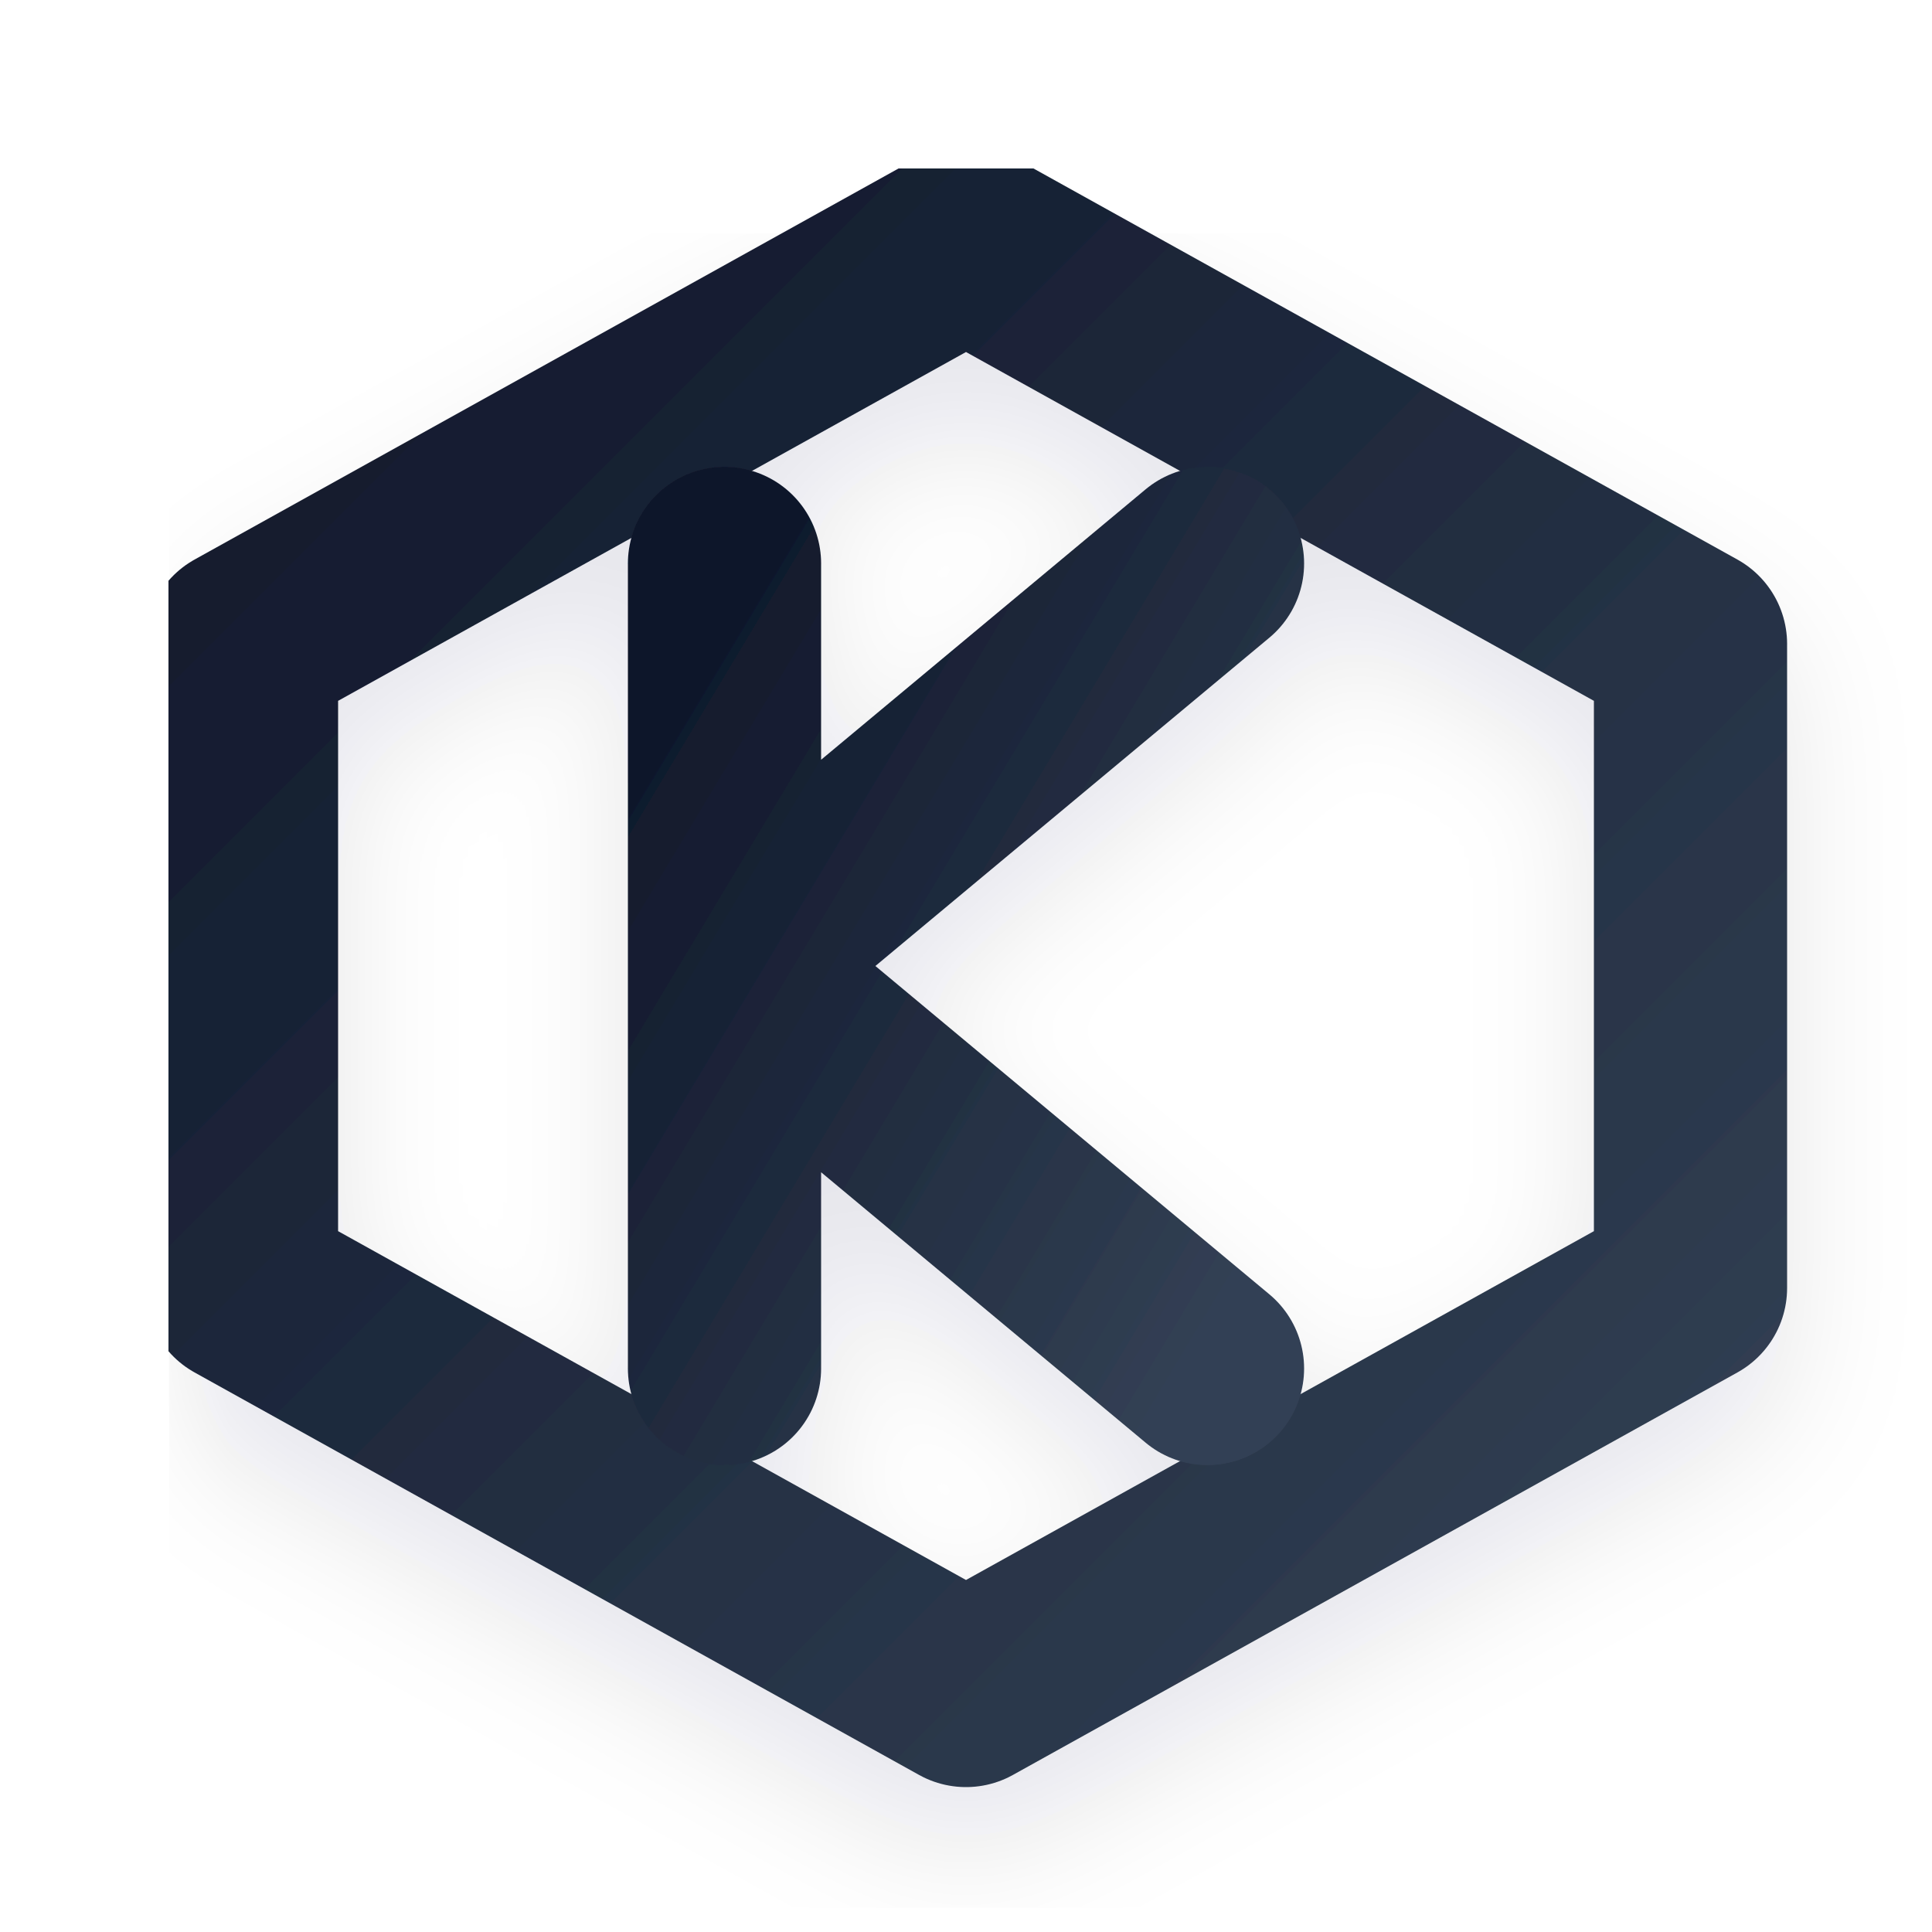
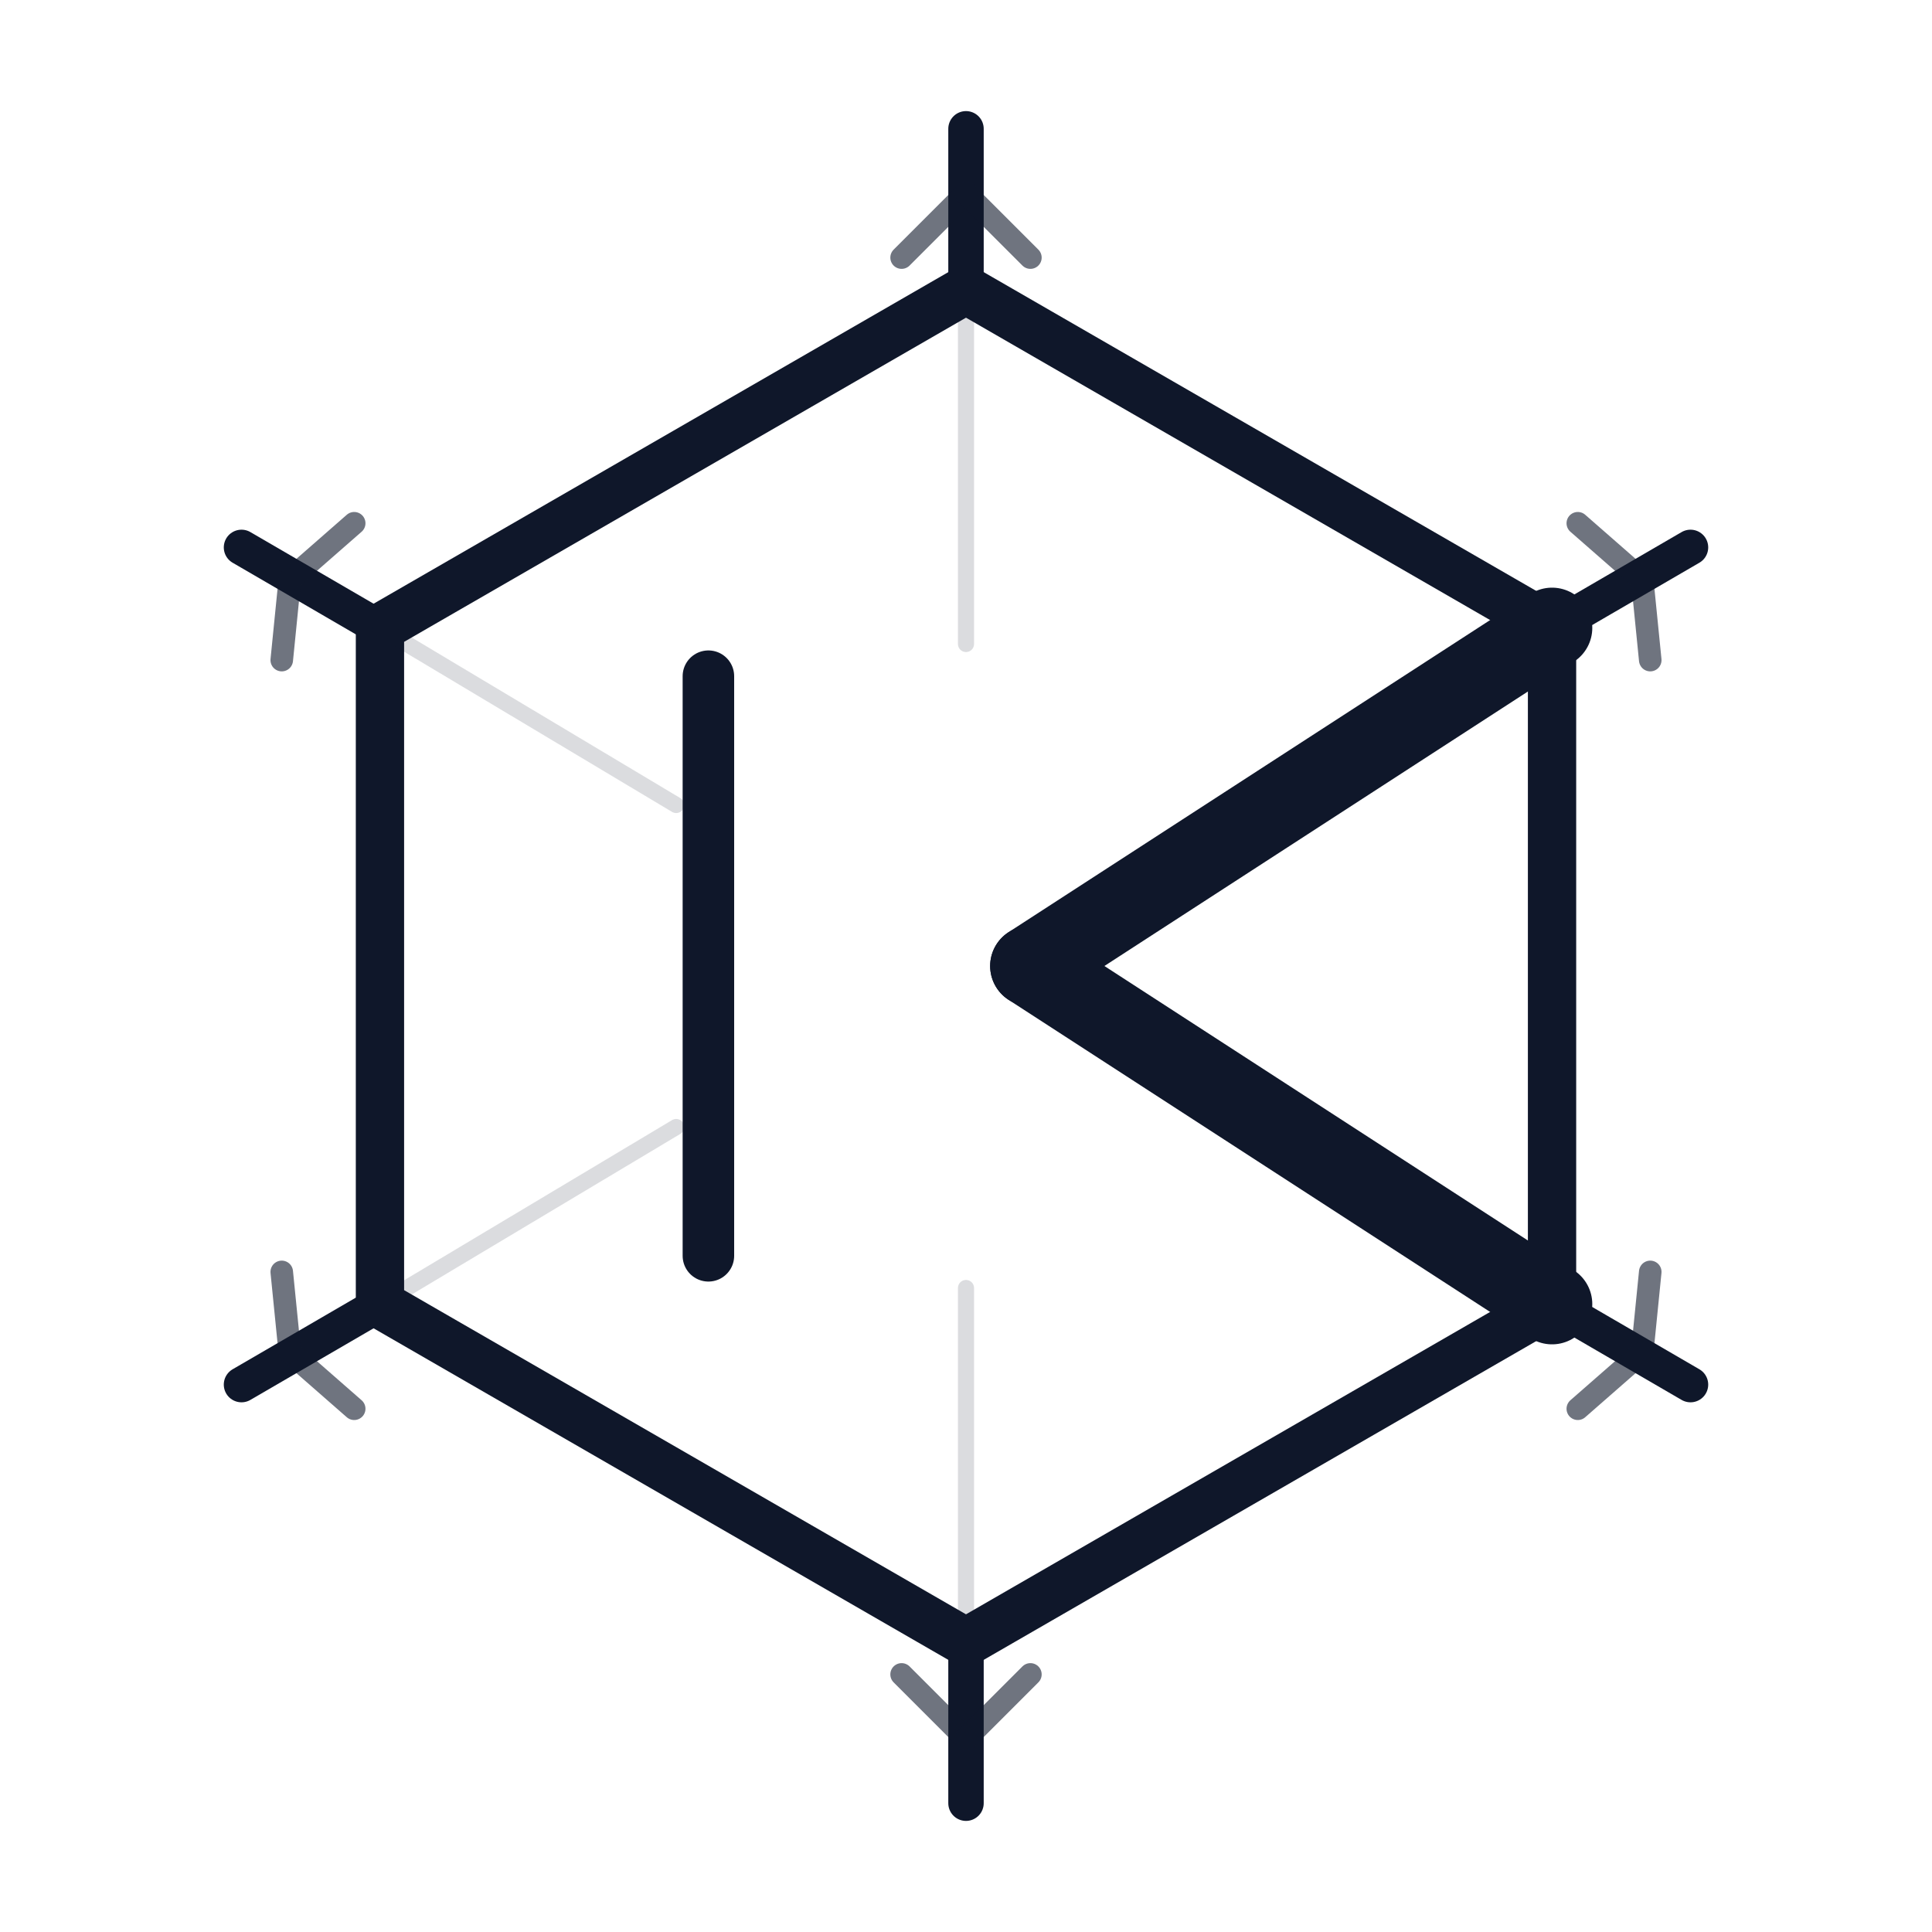
<svg xmlns="http://www.w3.org/2000/svg" viewBox="0 0 120 120" width="100%" height="100%">
-   <defs>
-     <linearGradient id="elegant-grad" x1="0%" y1="0%" x2="100%" y2="100%">
-       <stop offset="0%" stop-color="#0f172a" />
-       <stop offset="100%" stop-color="#334155" />
-     </linearGradient>
-     <filter id="soft-shadow" x="-5%" y="-5%" width="120%" height="120%">
-       <feDropShadow dx="0" dy="4" stdDeviation="4" flood-color="#0f172a" flood-opacity="0.1" />
-     </filter>
-   </defs>
-   <g filter="url(#soft-shadow)" transform="translate(10, 10)">
-     <path d="M50 5 L95 30 L95 70 L50 95 L5 70 L5 30 Z" fill="none" stroke="url(#elegant-grad)" stroke-width="12" stroke-linejoin="round" />
-     <path d="M35 25 L35 75 M35 50 L65 25 M35 50 L65 75" fill="none" stroke="url(#elegant-grad)" stroke-width="12" stroke-linecap="round" stroke-linejoin="round" />
+   <g transform="translate(60 60)" fill="none" stroke="#0f172a" stroke-linecap="round" stroke-linejoin="round">
+     <polygon points="0,-42 36.4,-21 36.4,21 0,42 -36.4,21 -36.4,-21" stroke-width="3" />
+     <line x1="0" y1="-42" x2="0" y2="-52" stroke-width="2.2" />
+     <line x1="36.4" y1="-21" x2="45" y2="-26" stroke-width="2.2" />
+     <line x1="36.4" y1="21" x2="45" y2="26" stroke-width="2.2" />
+     <line x1="0" y1="42" x2="0" y2="52" stroke-width="2.2" />
+     <line x1="-36.4" y1="21" x2="-45" y2="26" stroke-width="2.2" />
+     <line x1="-36.4" y1="-21" x2="-45" y2="-26" stroke-width="2.2" />
+     <line x1="0" y1="-48" x2="-4" y2="-44" stroke-width="1.4" opacity="0.6" />
+     <line x1="0" y1="-48" x2="4" y2="-44" stroke-width="1.4" opacity="0.6" />
+     <line x1="42" y1="-24" x2="38" y2="-27.5" stroke-width="1.4" opacity="0.6" />
+     <line x1="42" y1="-24" x2="42.5" y2="-19" stroke-width="1.4" opacity="0.6" />
+     <line x1="42" y1="24" x2="42.5" y2="19" stroke-width="1.4" opacity="0.6" />
+     <line x1="42" y1="24" x2="38" y2="27.5" stroke-width="1.4" opacity="0.6" />
+     <line x1="0" y1="48" x2="-4" y2="44" stroke-width="1.4" opacity="0.6" />
+     <line x1="0" y1="48" x2="4" y2="44" stroke-width="1.4" opacity="0.6" />
+     <line x1="-42" y1="24" x2="-38" y2="27.5" stroke-width="1.4" opacity="0.6" />
+     <line x1="-42" y1="24" x2="-42.5" y2="19" stroke-width="1.4" opacity="0.6" />
+     <line x1="-42" y1="-24" x2="-42.5" y2="-19" stroke-width="1.4" opacity="0.6" />
+     <line x1="-42" y1="-24" x2="-38" y2="-27.5" stroke-width="1.4" opacity="0.6" />
+     <line x1="0" y1="-42" x2="0" y2="-20" stroke-width="1" opacity="0.15" />
+     <line x1="0" y1="42" x2="0" y2="20" stroke-width="1" opacity="0.15" />
+     <line x1="-36.4" y1="-21" x2="-18" y2="-10" stroke-width="1" opacity="0.15" />
+     <line x1="36.4" y1="-21" x2="18" y2="-10" stroke-width="1" opacity="0.12" />
+     <line x1="-36.4" y1="21" x2="-18" y2="10" stroke-width="1" opacity="0.15" />
+     <line x1="36.4" y1="21" x2="18" y2="10" stroke-width="1" opacity="0.12" />
+     <line x1="-16" y1="-18" x2="-16" y2="18" stroke-width="3.2" />
+     <line x1="4" y1="0" x2="36.4" y2="-21" stroke-width="5" />
+     <line x1="4" y1="0" x2="36.4" y2="21" stroke-width="5" />
  </g>
</svg>
